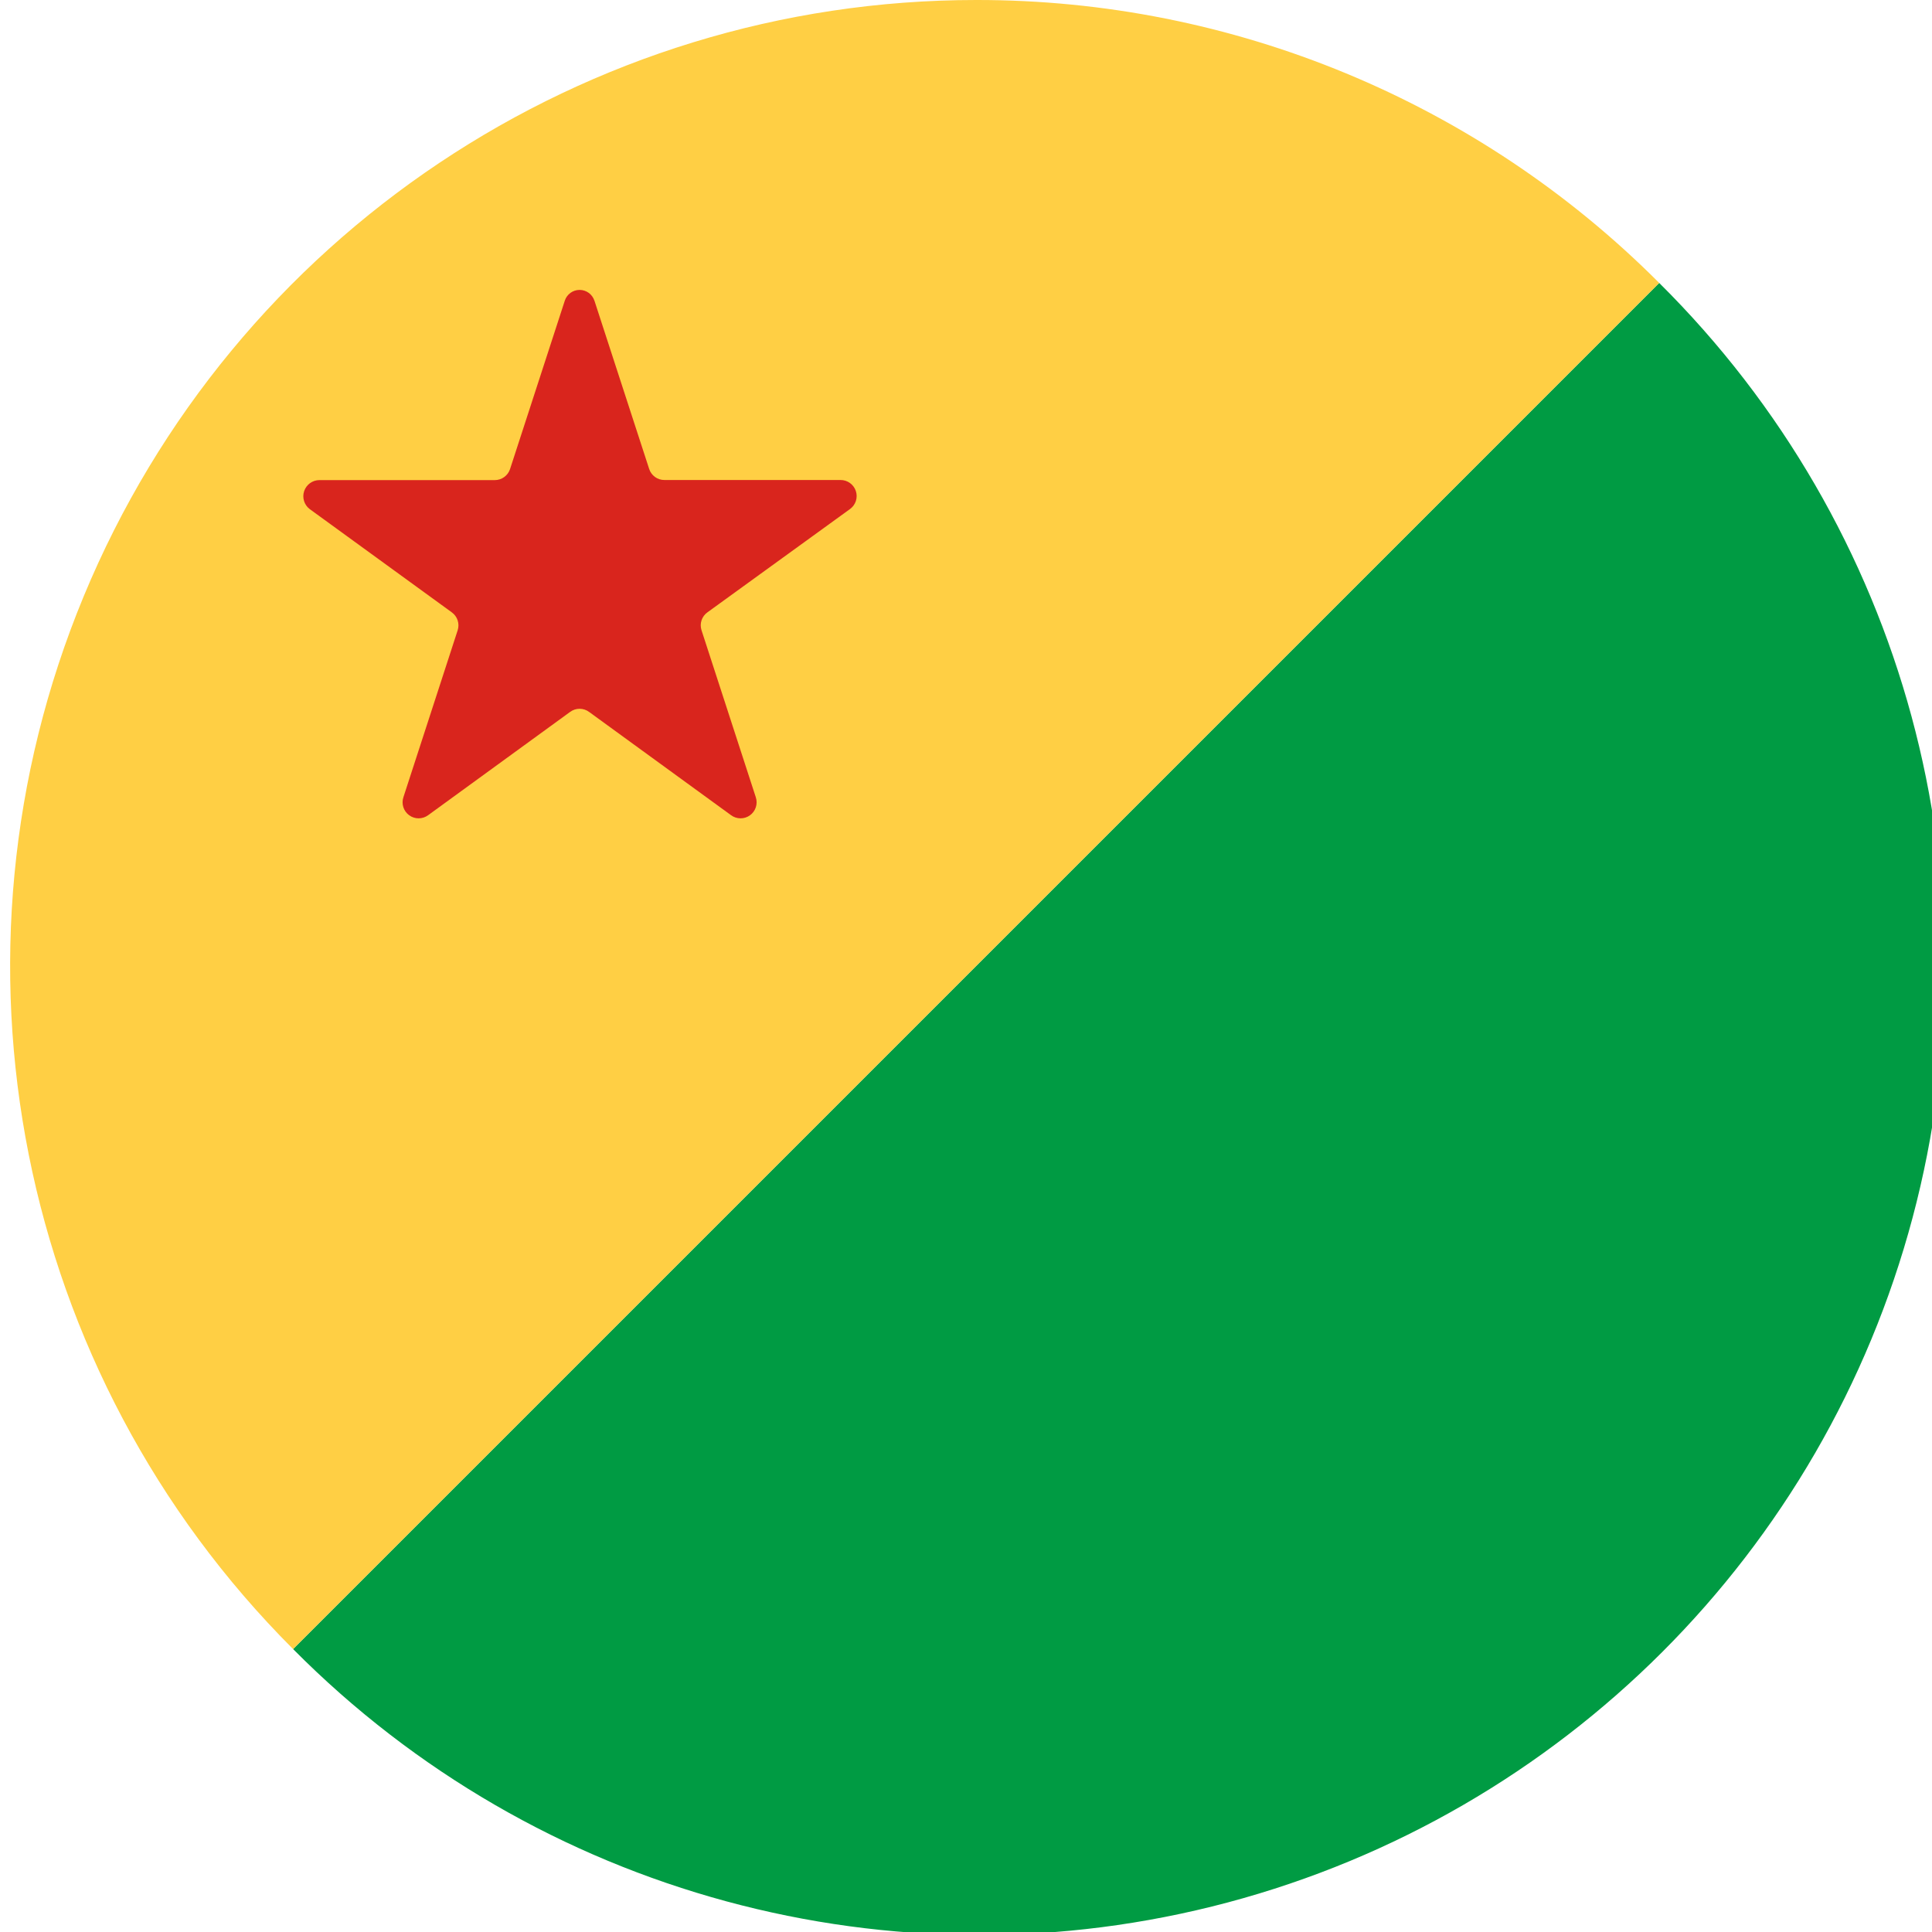
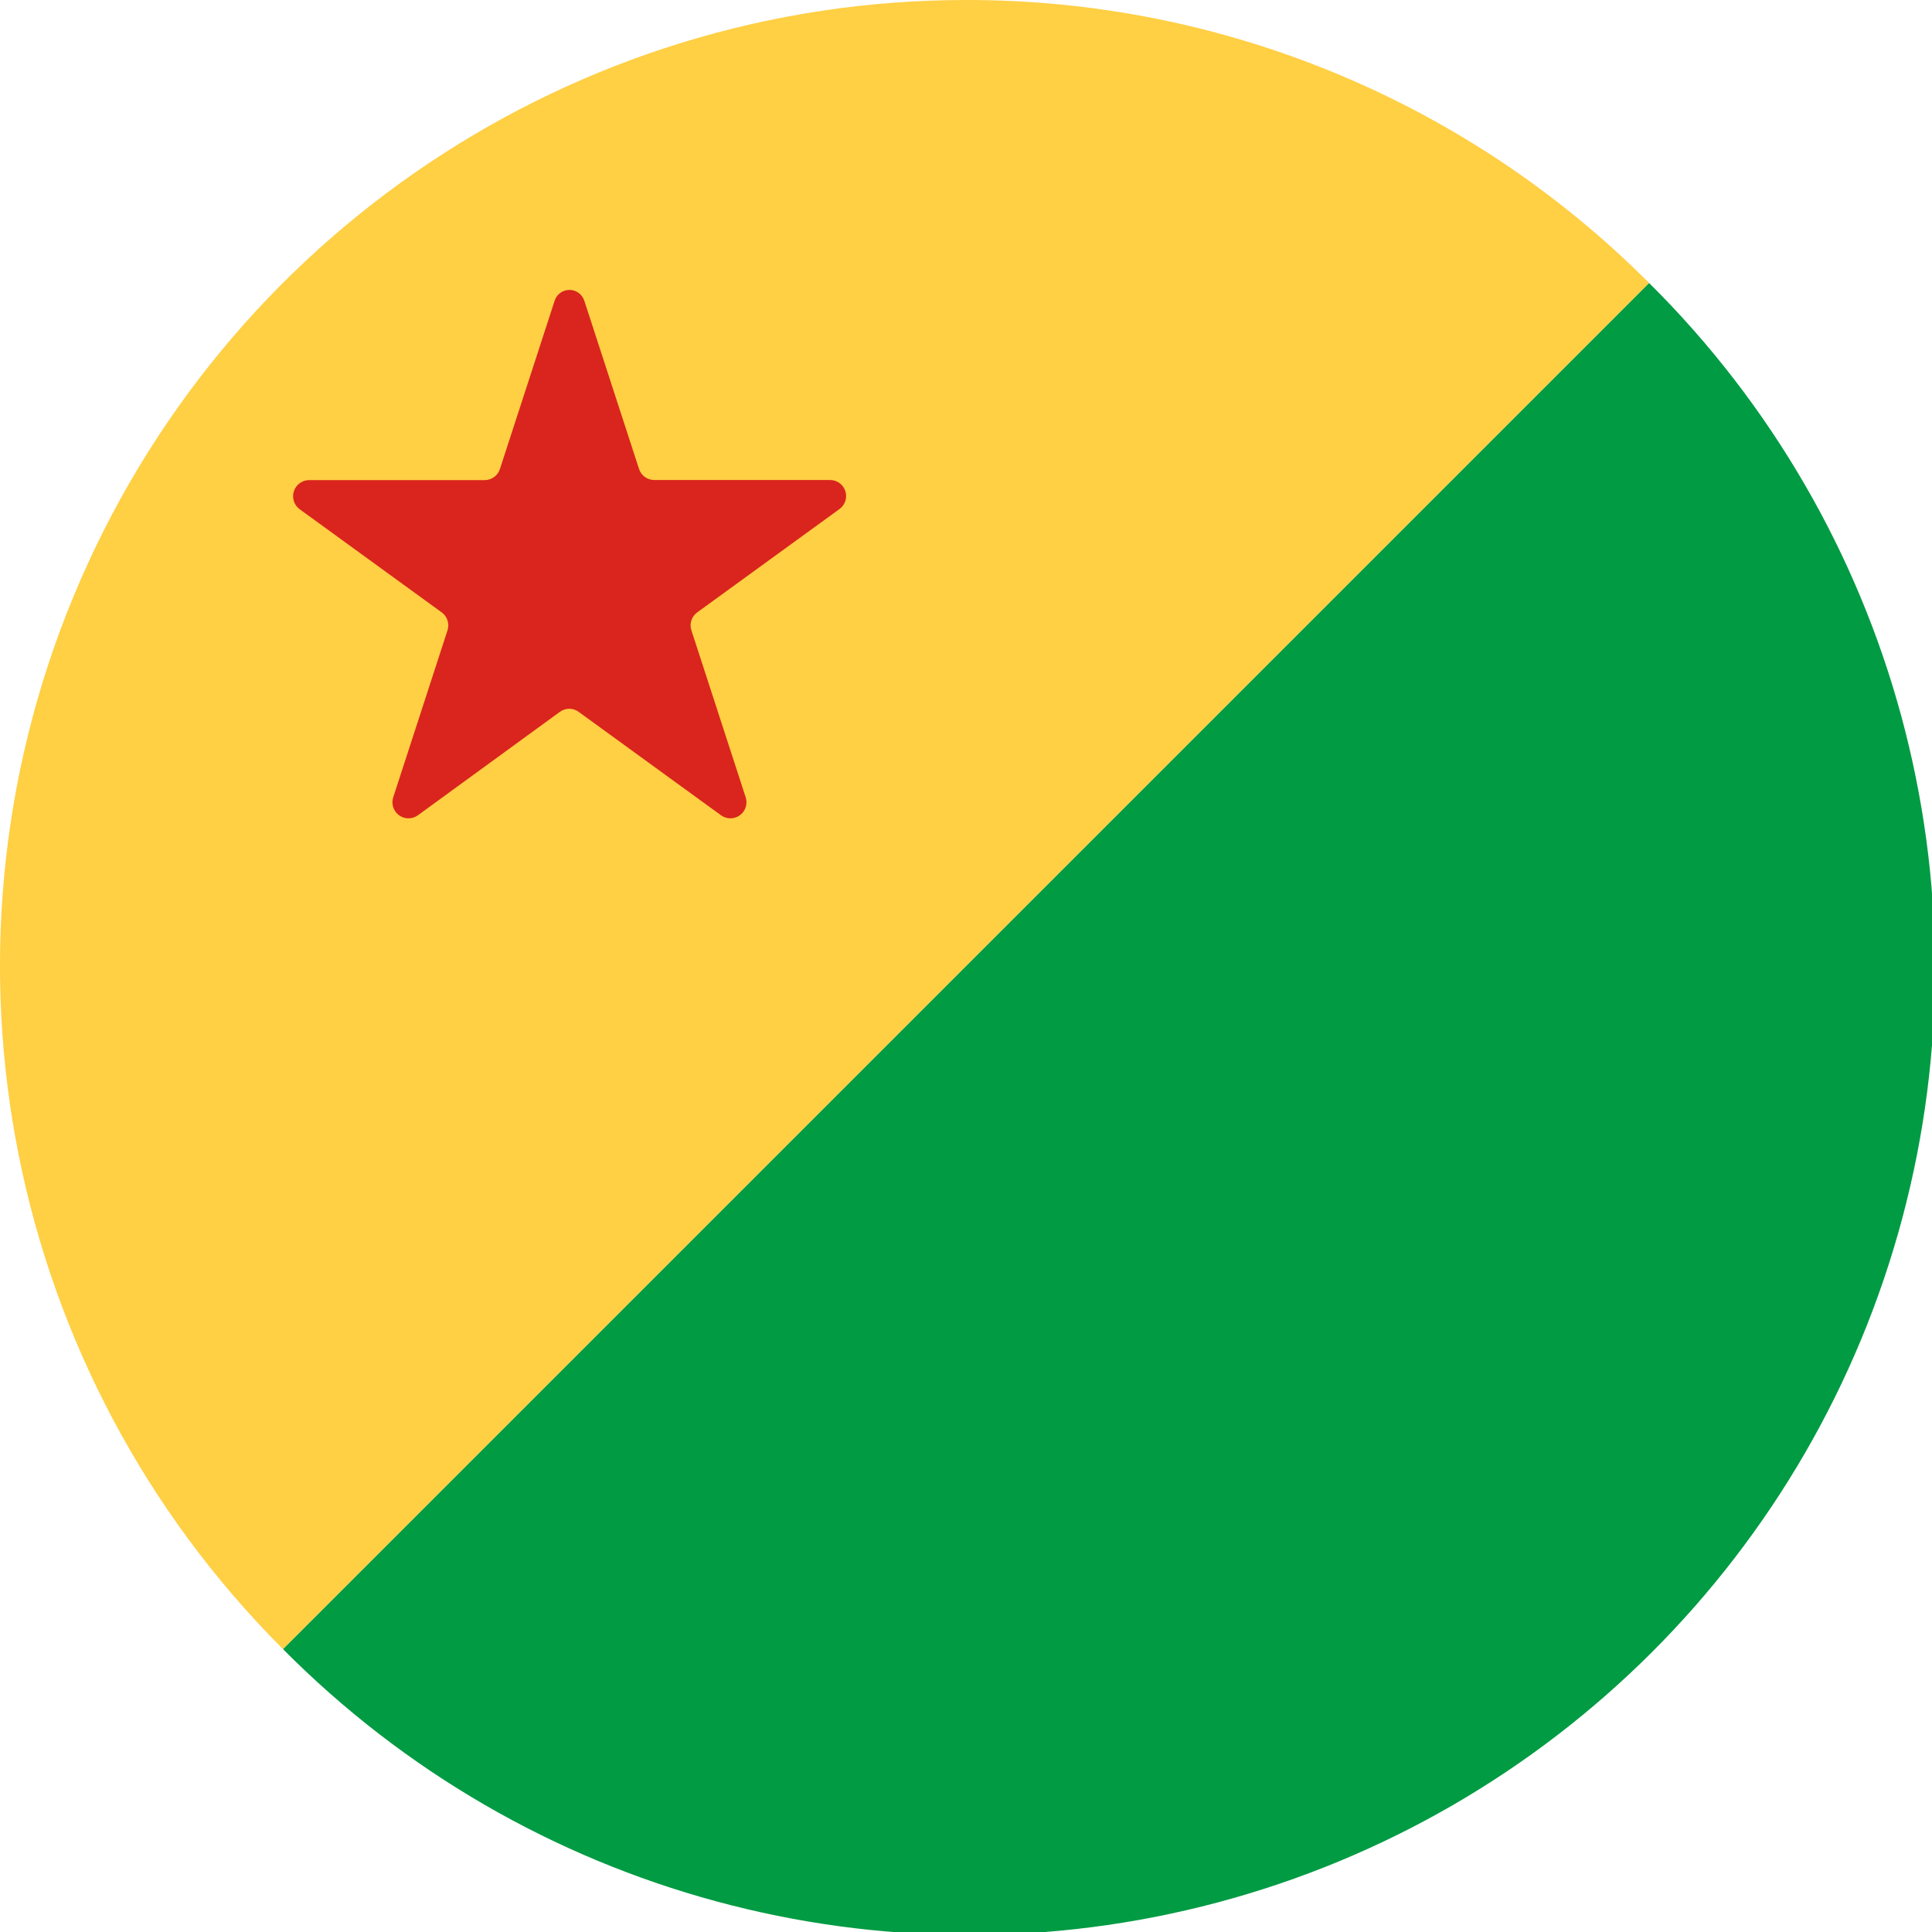
<svg xmlns="http://www.w3.org/2000/svg" viewBox="0 0 200 200">
  <defs>
    <style>.cls-1{fill:#009b43;}.cls-2{fill:#ffcf44;}.cls-3{fill:#d9251d;}.cls-4{fill:none;}</style>
  </defs>
  <g id="circle">
-     <path class="cls-1" d="M30.34,170.71A100,100,0,1,0,171.76,29.29Z" />
-     <path class="cls-2" d="M101.05,0A100,100,0,0,0,30.34,170.71L171.76,29.29A99.68,99.68,0,0,0,101.05,0Z" />
-     <path class="cls-3" d="M61.53,31.11,67.2,48.54a1.65,1.65,0,0,0,1.58,1.15H87a1.66,1.66,0,0,1,1,3L73.23,63.39a1.65,1.65,0,0,0-.61,1.85l5.62,17.29a1.66,1.66,0,0,1-2.56,1.86L61,73.71a1.65,1.65,0,0,0-2,0L44.32,84.39a1.66,1.66,0,0,1-2.56-1.86l5.62-17.29a1.66,1.66,0,0,0-.61-1.85L32.06,52.7a1.67,1.67,0,0,1,1-3H51.22a1.66,1.66,0,0,0,1.58-1.14l5.67-17.44a1.61,1.61,0,0,1,3.06,0" />
-     <circle class="cls-4" cx="60" cy="60.11" r="30" />
+     <path class="cls-1" d="M29.29,170.71A100,100,0,1,0,170.71,29.29Z" />
+     <path class="cls-2" d="M100,0A100,100,0,0,0,29.29,170.71L170.71,29.29A99.68,99.68,0,0,0,100,0Z" />
+     <path class="cls-3" d="M60.48,31.11l5.67,17.43a1.65,1.65,0,0,0,1.58,1.15H85.91a1.66,1.66,0,0,1,1,3L72.18,63.39a1.65,1.65,0,0,0-.61,1.85l5.62,17.29a1.66,1.66,0,0,1-2.56,1.86L59.93,73.71a1.65,1.65,0,0,0-2,0L43.27,84.39a1.66,1.66,0,0,1-2.56-1.86l5.62-17.29a1.66,1.66,0,0,0-.61-1.85L31,52.7a1.67,1.67,0,0,1,1-3H50.17a1.66,1.66,0,0,0,1.58-1.14l5.67-17.44a1.61,1.61,0,0,1,3.06,0" />
+     <circle class="cls-4" cx="58.95" cy="60.11" r="30" />
  </g>
</svg>
